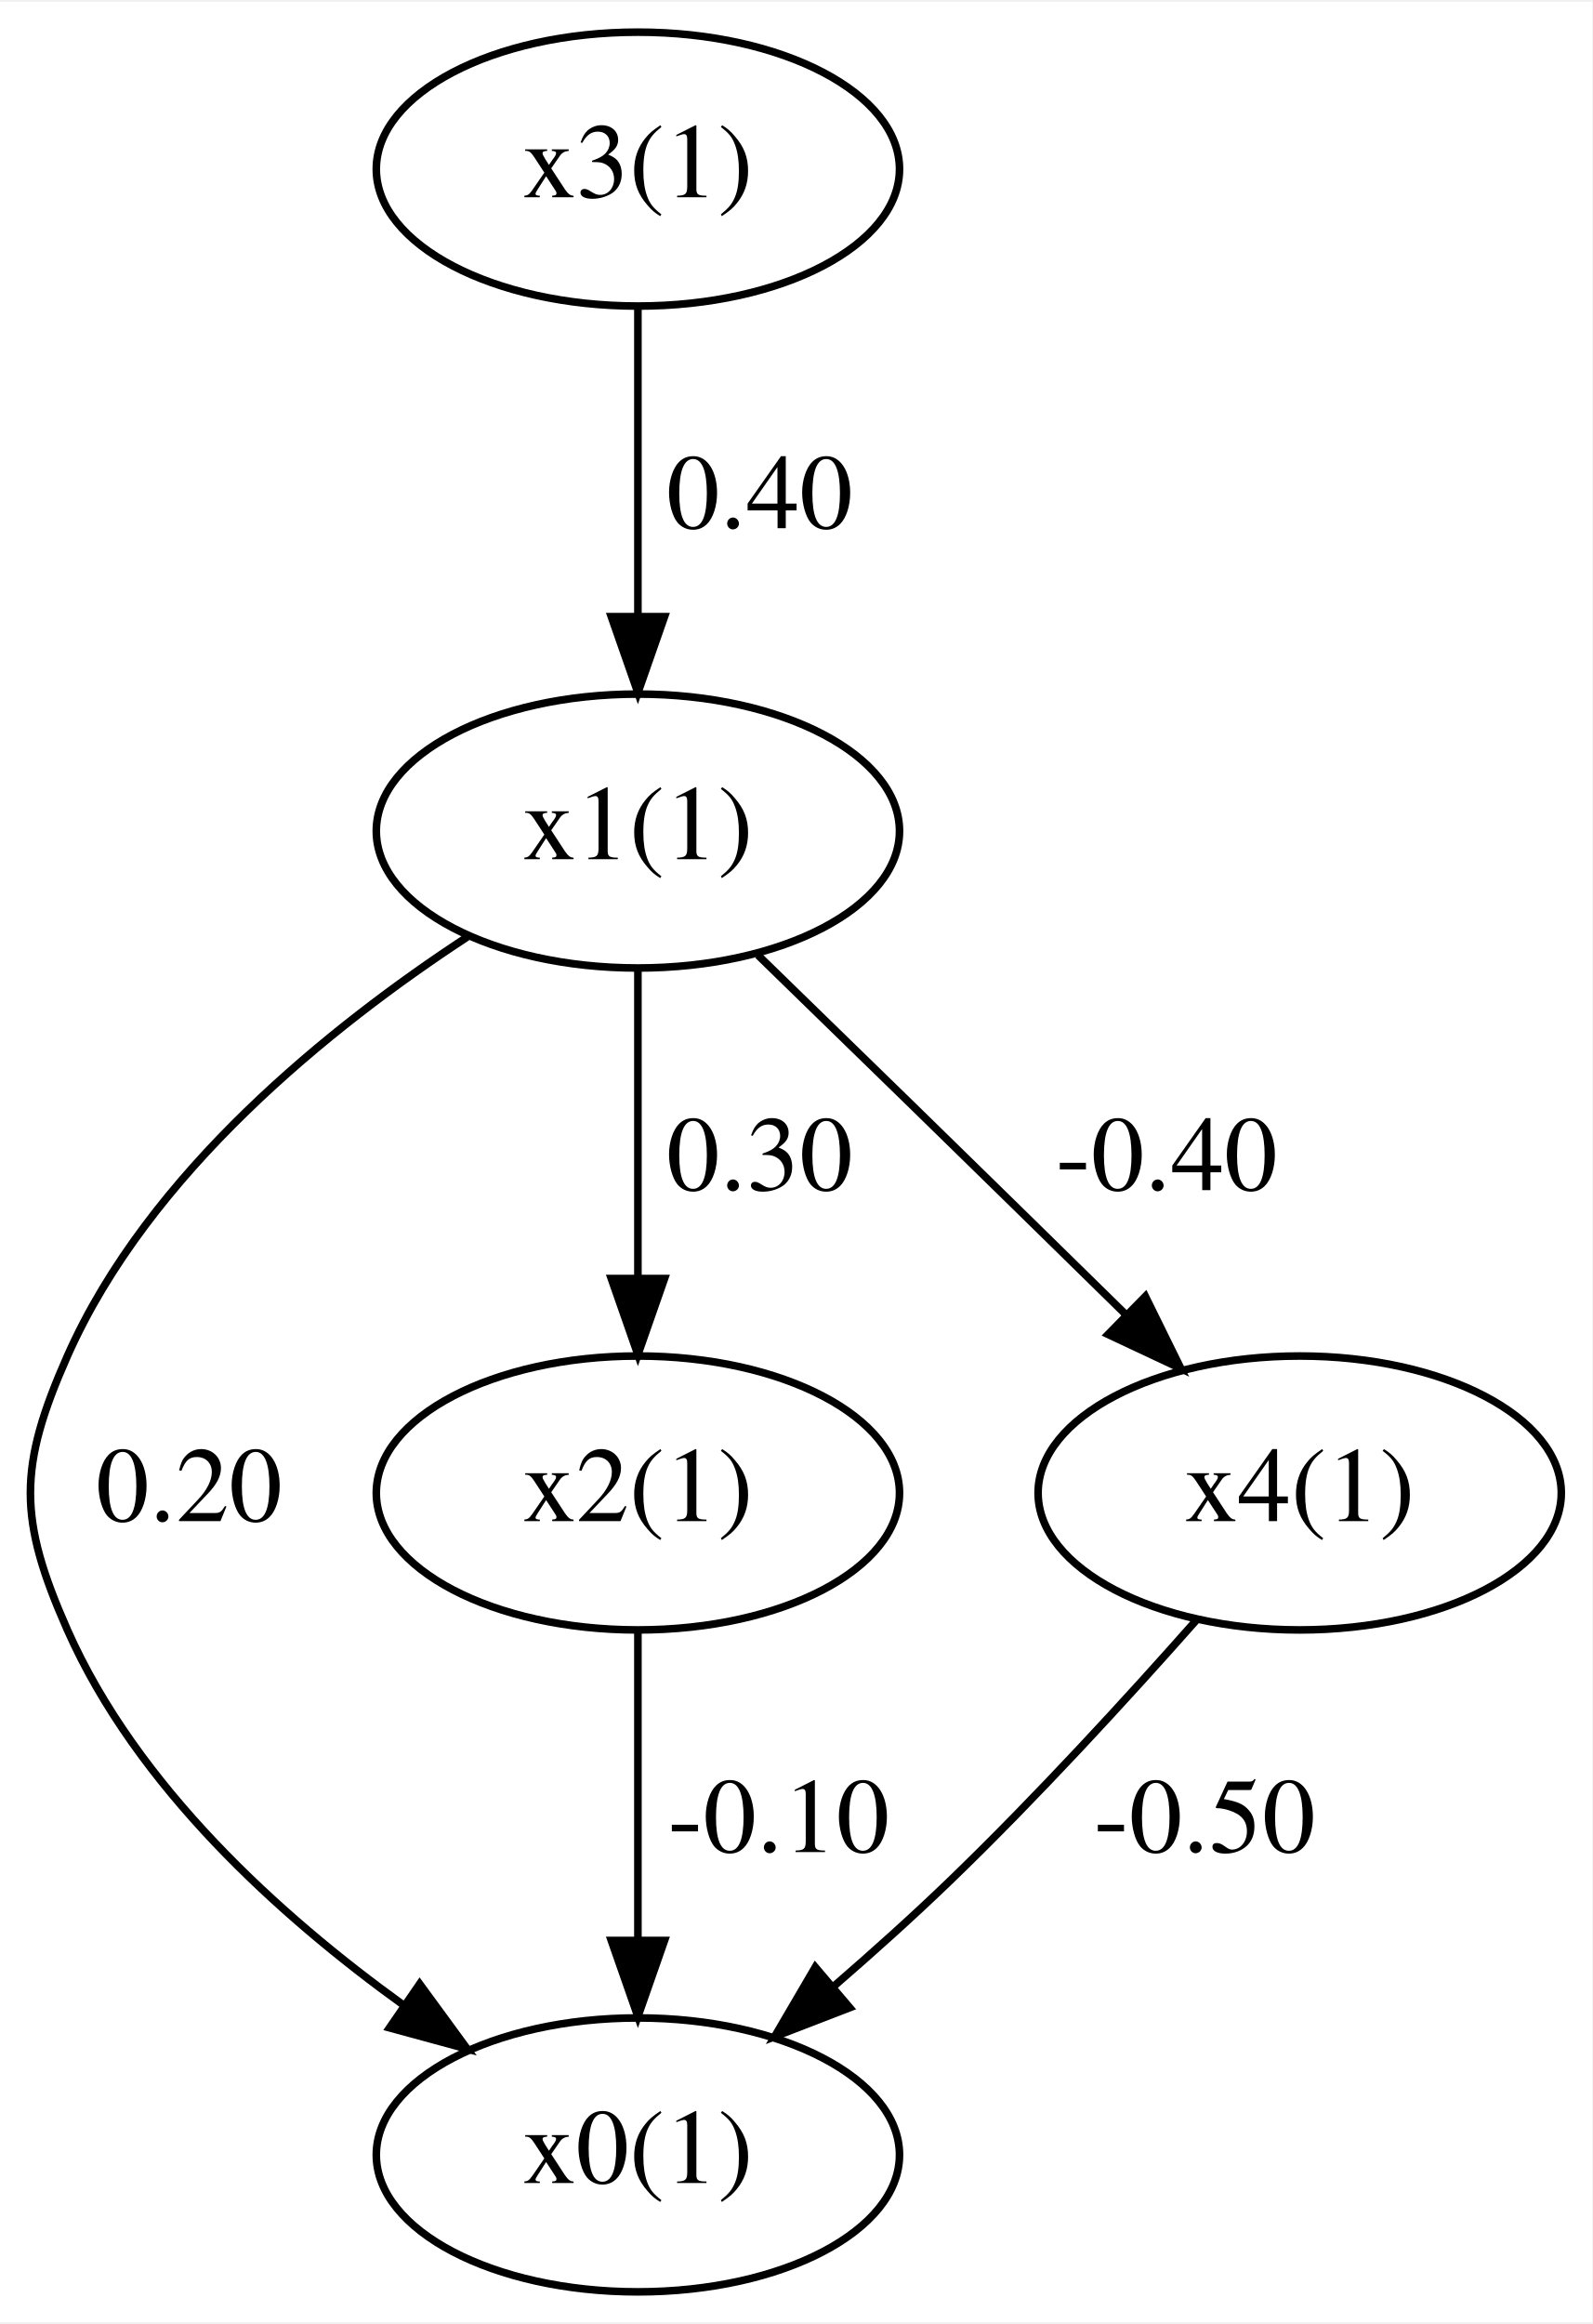
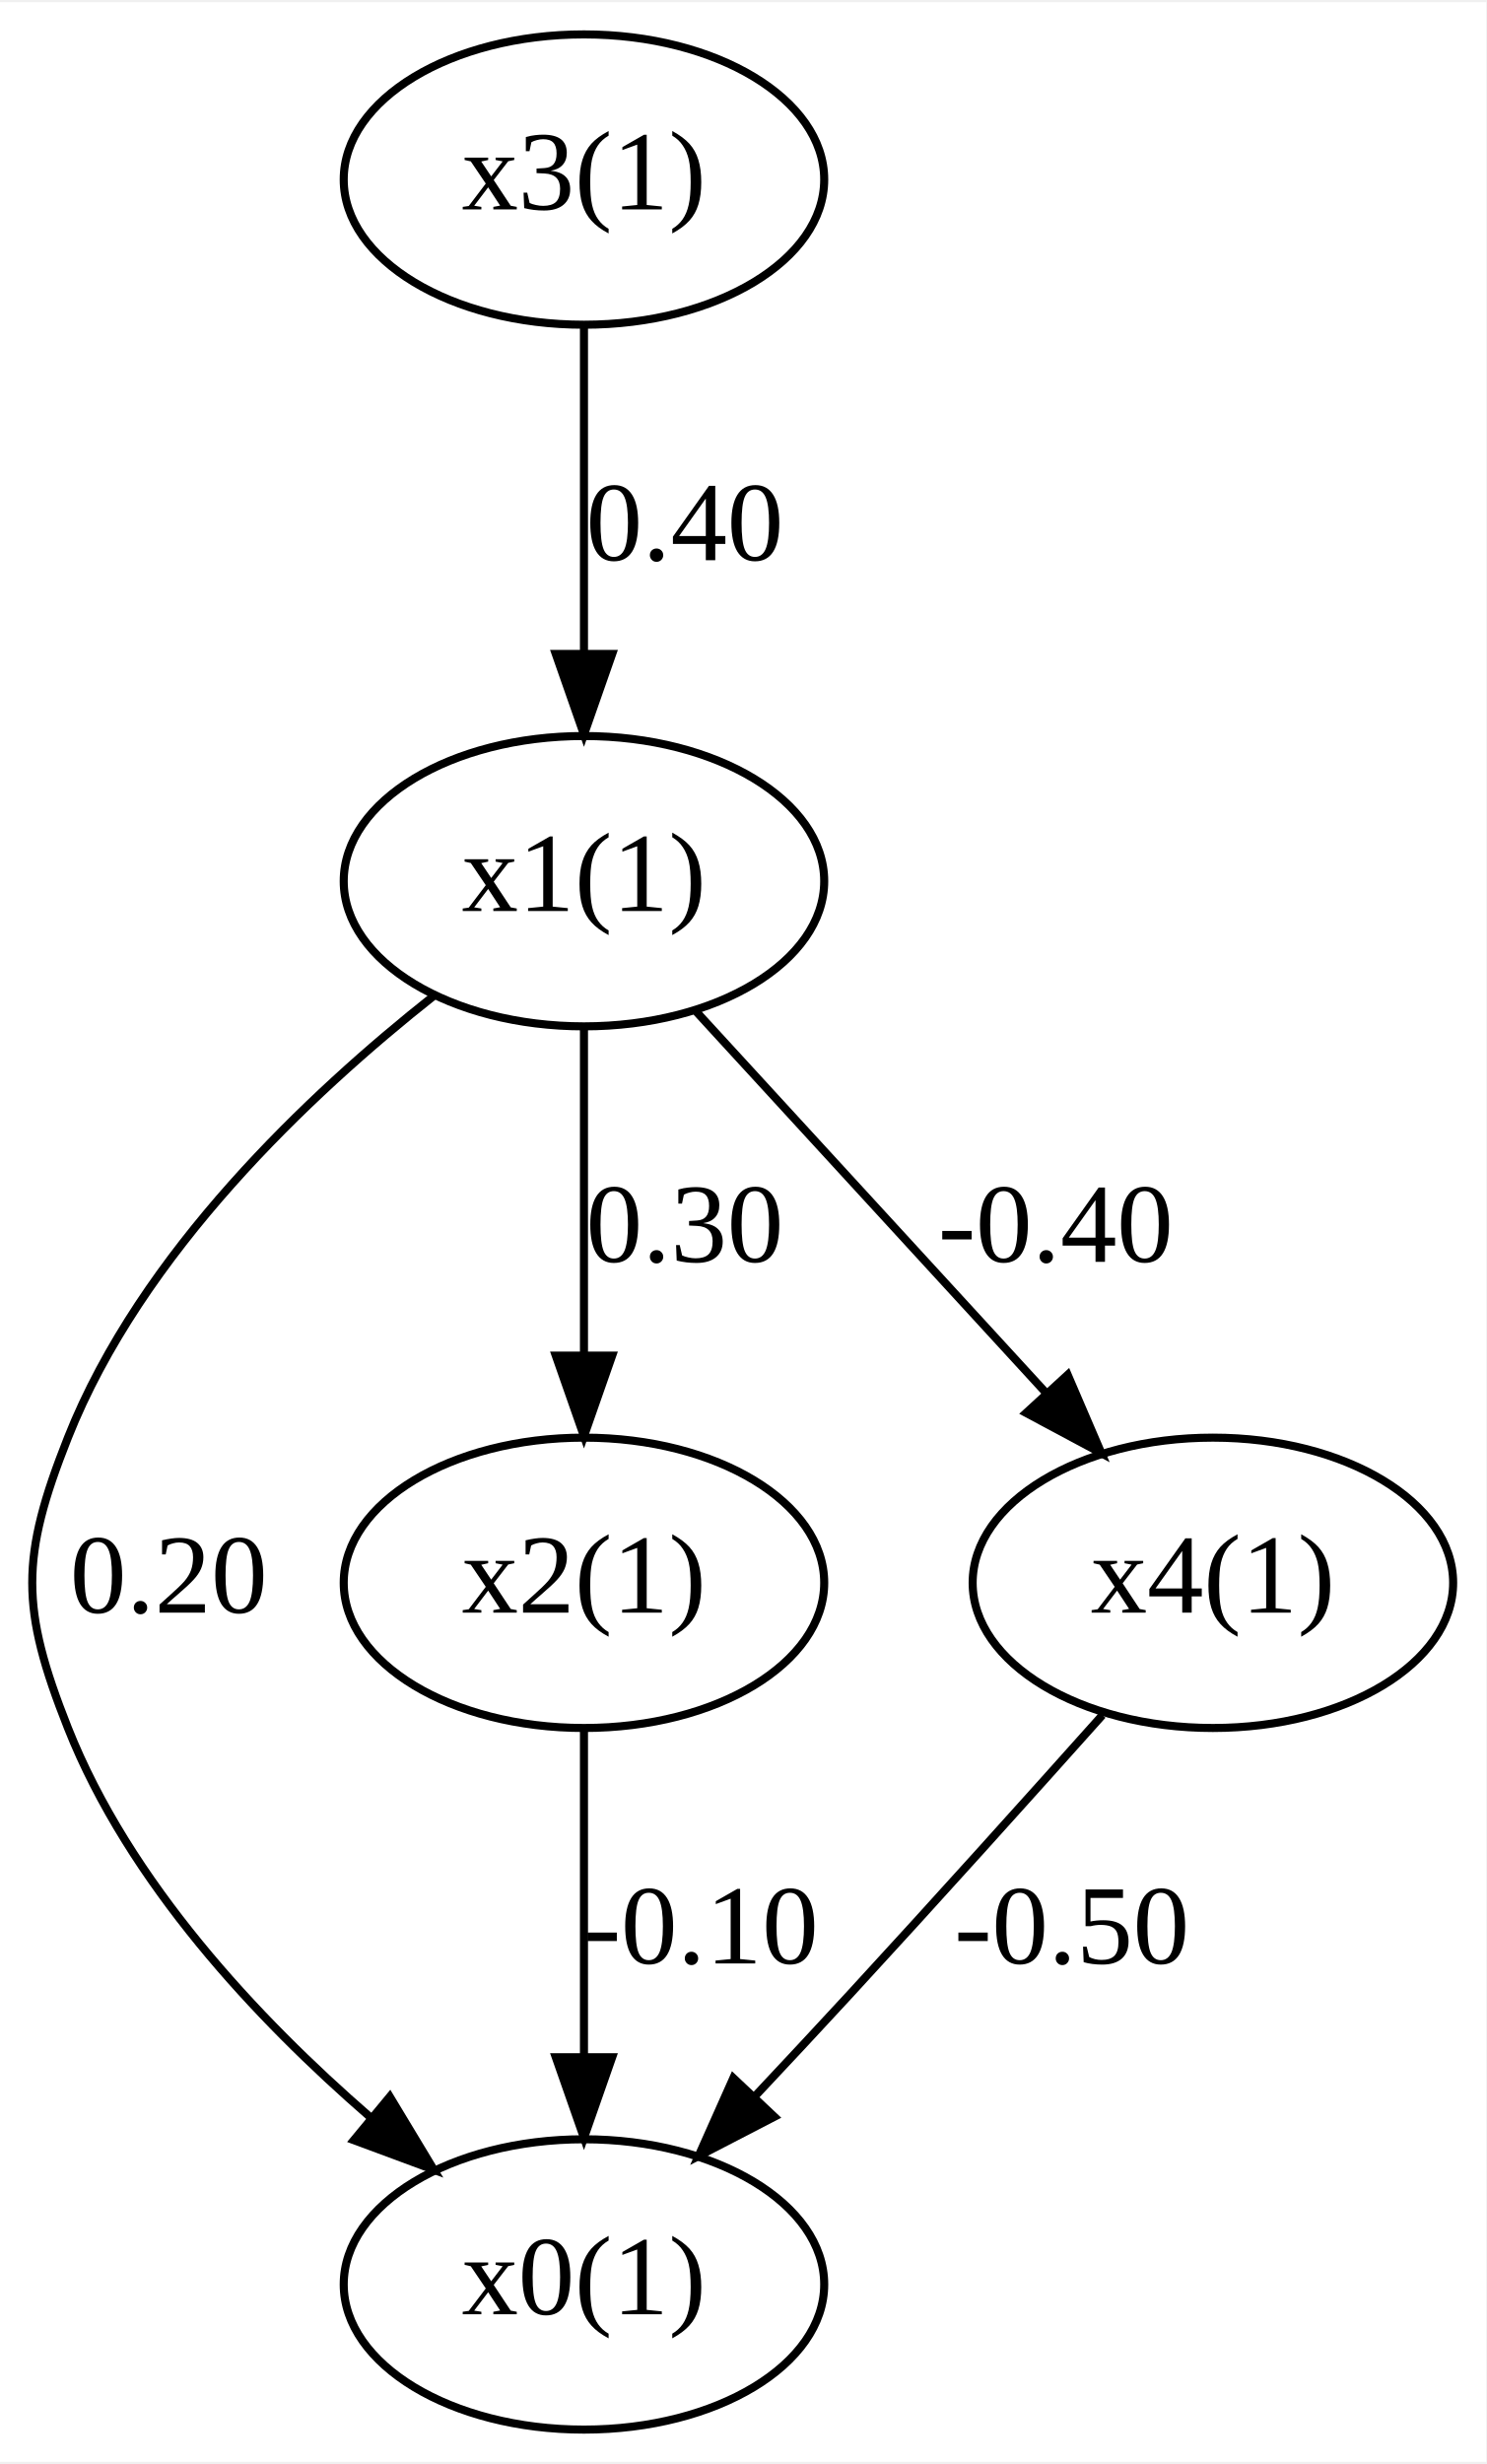
- <svg xmlns="http://www.w3.org/2000/svg" width="209pt" height="305pt" viewBox="0.00 0.00 209.31 305.00">
+ <svg xmlns="http://www.w3.org/2000/svg" width="184pt" height="305pt" viewBox="0.00 0.00 184.32 305.00">
  <g id="graph0" class="graph" transform="scale(1 1) rotate(0) translate(4 301)">
-     <polygon fill="white" stroke="transparent" points="-4,4 -4,-301 205.31,-301 205.31,4 -4,4" />
+     <polygon fill="white" stroke="none" points="-4,4 -4,-301 180.321,-301 180.321,4 -4,4" />
    <g id="node1" class="node">
-       <ellipse fill="none" stroke="black" cx="79.86" cy="-18" rx="34.39" ry="18" />
-       <text text-anchor="middle" x="79.86" y="-14.3" font-family="Times,serif" font-size="14.00">x0(1)</text>
+       <ellipse fill="none" stroke="black" cx="68.424" cy="-18" rx="29.795" ry="18" />
+       <text text-anchor="middle" x="68.424" y="-14.3" font-family="Times New Roman,serif" font-size="14.00">x0(1)</text>
    </g>
    <g id="node2" class="node">
-       <ellipse fill="none" stroke="black" cx="79.86" cy="-192" rx="34.39" ry="18" />
-       <text text-anchor="middle" x="79.86" y="-188.3" font-family="Times,serif" font-size="14.00">x1(1)</text>
+       <ellipse fill="none" stroke="black" cx="68.424" cy="-192" rx="29.795" ry="18" />
+       <text text-anchor="middle" x="68.424" y="-188.3" font-family="Times New Roman,serif" font-size="14.00">x1(1)</text>
    </g>
    <g id="edge1" class="edge">
-       <path fill="none" stroke="black" d="M57.43,-178.08C39.46,-166.31 15.54,-147.1 4.86,-123 -1.62,-108.37 -1.62,-101.63 4.86,-87 13.96,-66.47 32.65,-49.5 49.1,-37.65" />
-       <polygon fill="black" stroke="black" points="51.17,-40.47 57.43,-31.92 47.2,-34.7 51.17,-40.47" />
-       <text text-anchor="middle" x="20.86" y="-101.3" font-family="Times,serif" font-size="14.00">0.20</text>
+       <path fill="none" stroke="black" d="M49.816,-177.792C34.367,-165.584 13.508,-145.907 4.424,-123 -1.475,-108.127 -1.475,-101.873 4.424,-87 12.018,-67.852 27.84,-50.959 41.851,-38.801" />
+       <polygon fill="black" stroke="black" points="44.344,-41.281 49.816,-32.208 39.881,-35.889 44.344,-41.281" />
+       <text text-anchor="middle" x="16.924" y="-101.3" font-family="Times New Roman,serif" font-size="14.00">0.20</text>
    </g>
    <g id="node3" class="node">
-       <ellipse fill="none" stroke="black" cx="79.86" cy="-105" rx="34.39" ry="18" />
-       <text text-anchor="middle" x="79.86" y="-101.3" font-family="Times,serif" font-size="14.00">x2(1)</text>
+       <ellipse fill="none" stroke="black" cx="68.424" cy="-105" rx="29.795" ry="18" />
+       <text text-anchor="middle" x="68.424" y="-101.3" font-family="Times New Roman,serif" font-size="14.00">x2(1)</text>
    </g>
    <g id="edge5" class="edge">
-       <path fill="none" stroke="black" d="M79.86,-173.8C79.86,-162.16 79.86,-146.55 79.86,-133.24" />
-       <polygon fill="black" stroke="black" points="83.36,-133.18 79.86,-123.18 76.36,-133.18 83.36,-133.18" />
-       <text text-anchor="middle" x="95.86" y="-144.8" font-family="Times,serif" font-size="14.00">0.30</text>
+       <path fill="none" stroke="black" d="M68.424,-173.799C68.424,-162.163 68.424,-146.548 68.424,-133.237" />
+       <polygon fill="black" stroke="black" points="71.924,-133.175 68.424,-123.175 64.924,-133.175 71.924,-133.175" />
+       <text text-anchor="middle" x="80.924" y="-144.8" font-family="Times New Roman,serif" font-size="14.00">0.30</text>
    </g>
    <g id="node5" class="node">
-       <ellipse fill="none" stroke="black" cx="166.86" cy="-105" rx="34.39" ry="18" />
-       <text text-anchor="middle" x="166.86" y="-101.3" font-family="Times,serif" font-size="14.00">x4(1)</text>
+       <ellipse fill="none" stroke="black" cx="146.424" cy="-105" rx="29.795" ry="18" />
+       <text text-anchor="middle" x="146.424" y="-101.3" font-family="Times New Roman,serif" font-size="14.00">x4(1)</text>
    </g>
    <g id="edge6" class="edge">
-       <path fill="none" stroke="black" d="M95.65,-175.68C101.94,-169.56 109.25,-162.45 115.86,-156 125.06,-147.02 135.17,-137.12 143.94,-128.51" />
-       <polygon fill="black" stroke="black" points="146.57,-130.84 151.25,-121.34 141.67,-125.84 146.57,-130.84" />
-       <text text-anchor="middle" x="149.36" y="-144.8" font-family="Times,serif" font-size="14.00">-0.40</text>
+       <path fill="none" stroke="black" d="M82.369,-175.804C94.459,-162.629 112.12,-143.383 125.836,-128.435" />
+       <polygon fill="black" stroke="black" points="128.417,-130.799 132.6,-121.065 123.26,-126.066 128.417,-130.799" />
+       <text text-anchor="middle" x="126.924" y="-144.8" font-family="Times New Roman,serif" font-size="14.00">-0.40</text>
    </g>
    <g id="edge2" class="edge">
-       <path fill="none" stroke="black" d="M79.86,-86.8C79.86,-75.16 79.86,-59.55 79.86,-46.24" />
-       <polygon fill="black" stroke="black" points="83.36,-46.18 79.86,-36.18 76.36,-46.18 83.36,-46.18" />
-       <text text-anchor="middle" x="98.36" y="-57.8" font-family="Times,serif" font-size="14.00">-0.10</text>
+       <path fill="none" stroke="black" d="M68.424,-86.799C68.424,-75.163 68.424,-59.548 68.424,-46.237" />
+       <polygon fill="black" stroke="black" points="71.924,-46.175 68.424,-36.175 64.924,-46.175 71.924,-46.175" />
+       <text text-anchor="middle" x="82.924" y="-57.8" font-family="Times New Roman,serif" font-size="14.00">-0.10</text>
    </g>
    <g id="node4" class="node">
-       <ellipse fill="none" stroke="black" cx="79.86" cy="-279" rx="34.39" ry="18" />
-       <text text-anchor="middle" x="79.86" y="-275.3" font-family="Times,serif" font-size="14.00">x3(1)</text>
+       <ellipse fill="none" stroke="black" cx="68.424" cy="-279" rx="29.795" ry="18" />
+       <text text-anchor="middle" x="68.424" y="-275.3" font-family="Times New Roman,serif" font-size="14.00">x3(1)</text>
    </g>
    <g id="edge4" class="edge">
-       <path fill="none" stroke="black" d="M79.86,-260.8C79.86,-249.16 79.86,-233.55 79.86,-220.24" />
-       <polygon fill="black" stroke="black" points="83.36,-220.18 79.86,-210.18 76.36,-220.18 83.36,-220.18" />
-       <text text-anchor="middle" x="95.86" y="-231.8" font-family="Times,serif" font-size="14.00">0.40</text>
+       <path fill="none" stroke="black" d="M68.424,-260.799C68.424,-249.163 68.424,-233.548 68.424,-220.237" />
+       <polygon fill="black" stroke="black" points="71.924,-220.175 68.424,-210.175 64.924,-220.175 71.924,-220.175" />
+       <text text-anchor="middle" x="80.924" y="-231.8" font-family="Times New Roman,serif" font-size="14.00">0.40</text>
    </g>
    <g id="edge3" class="edge">
-       <path fill="none" stroke="black" d="M153.23,-88.23C144.31,-78.15 132.24,-64.97 120.86,-54 116.09,-49.4 110.81,-44.66 105.68,-40.22" />
-       <polygon fill="black" stroke="black" points="107.71,-37.35 97.83,-33.54 103.18,-42.68 107.71,-37.35" />
-       <text text-anchor="middle" x="154.36" y="-57.8" font-family="Times,serif" font-size="14.00">-0.50</text>
+       <path fill="none" stroke="black" d="M132.729,-88.599C123.859,-78.67 112.027,-65.51 101.424,-54 97.604,-49.854 93.505,-45.461 89.538,-41.239" />
+       <polygon fill="black" stroke="black" points="92.04,-38.79 82.632,-33.917 86.947,-43.593 92.04,-38.79" />
+       <text text-anchor="middle" x="128.924" y="-57.8" font-family="Times New Roman,serif" font-size="14.00">-0.50</text>
    </g>
  </g>
</svg>
